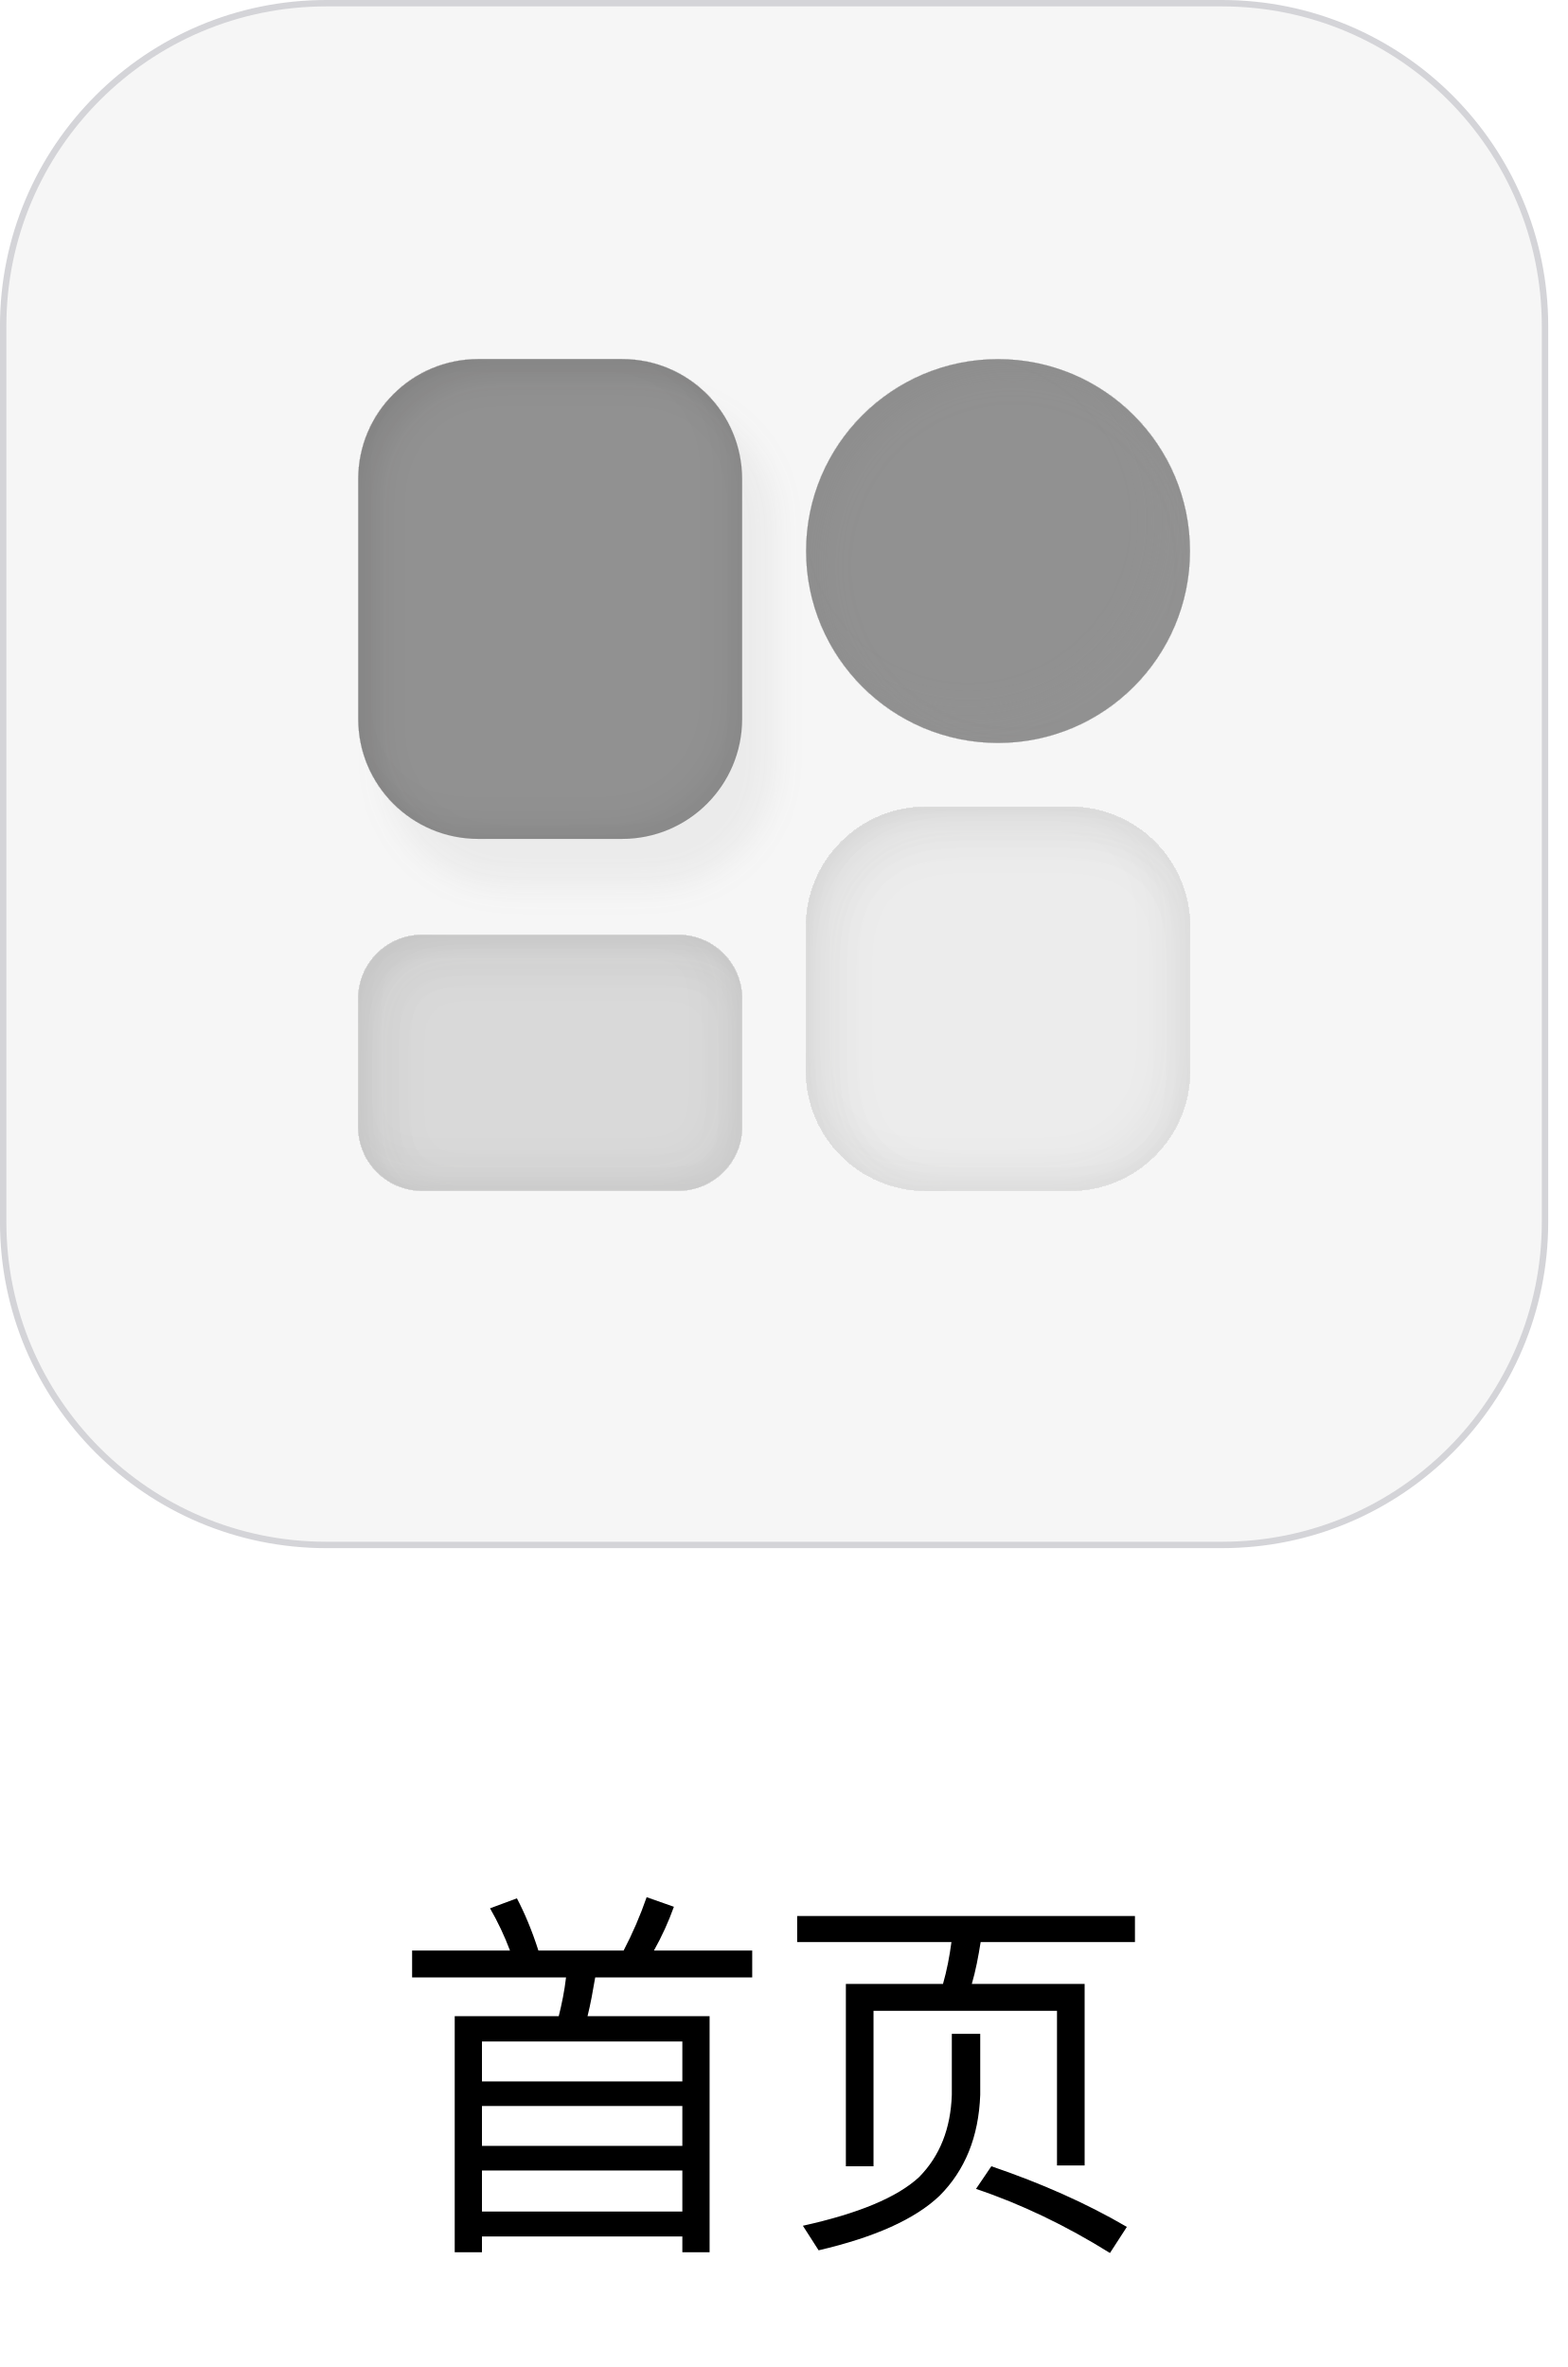
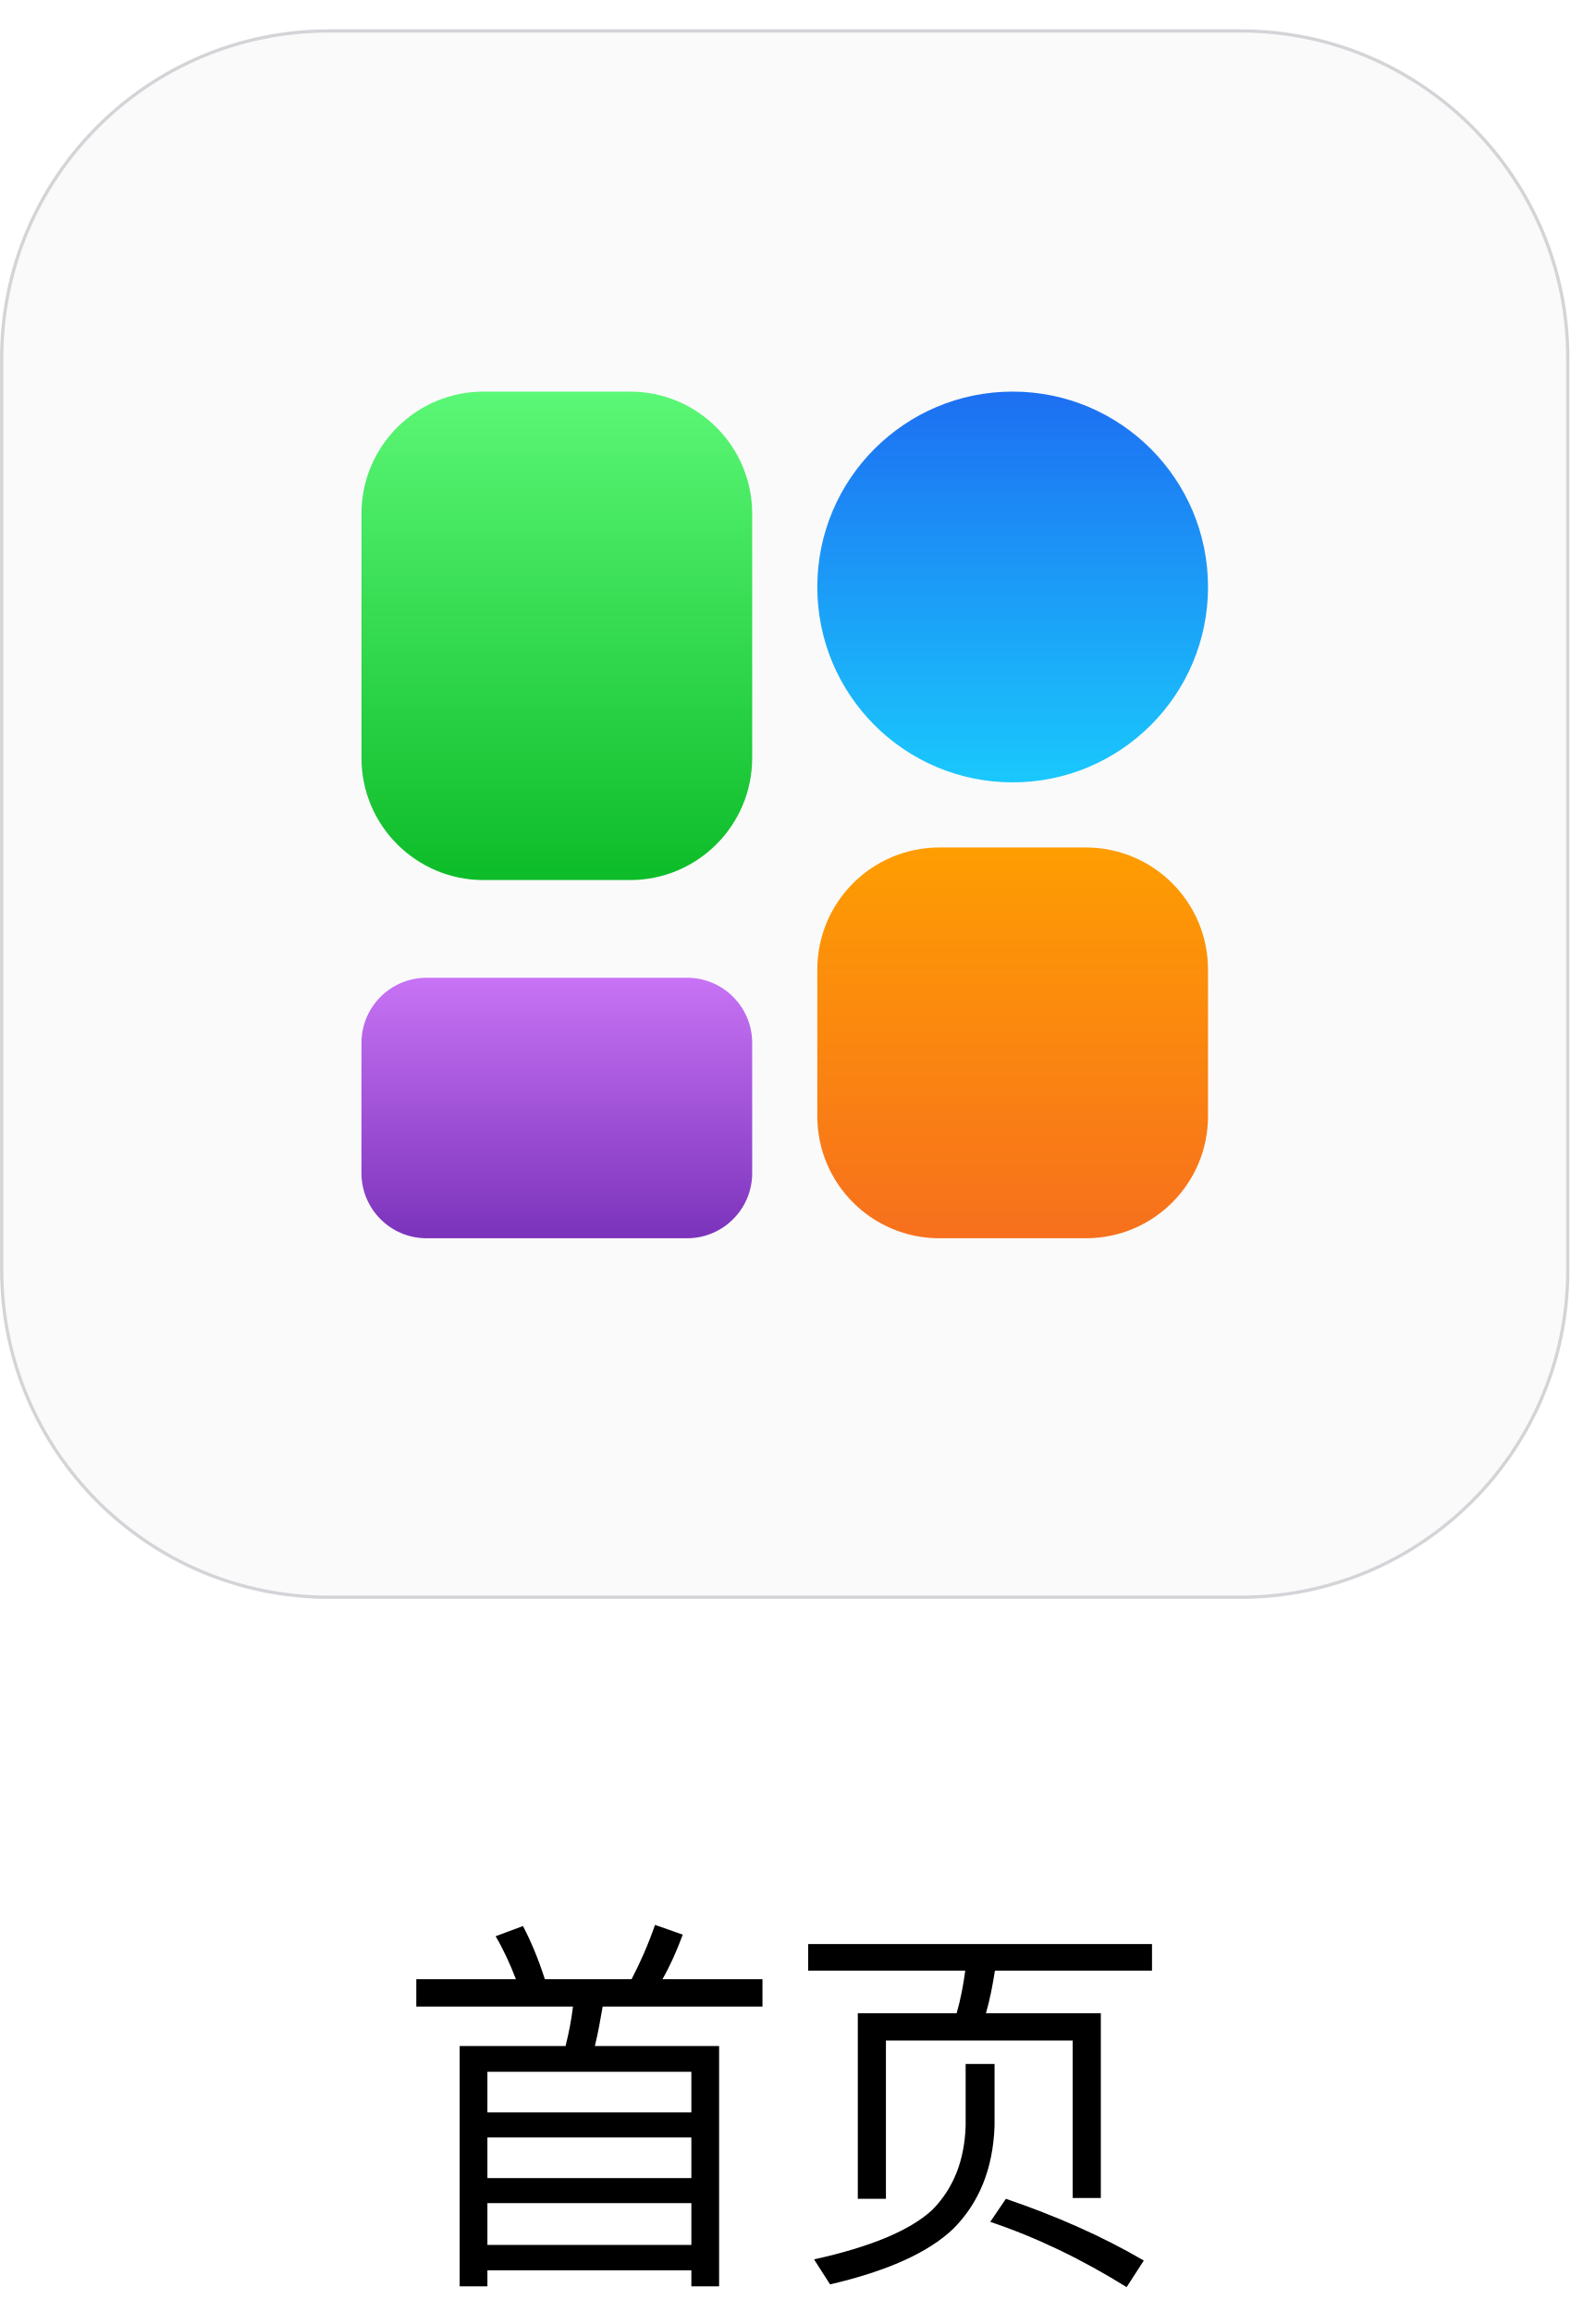
- <svg fill="none" viewBox="0 0 49 74">
-   <path fill="#DADADA" d="M0 0h49v74H0z" />
-   <path fill="white" d="M1241.2 94.2H-198.801v-109H1241.2z" />
-   <path fill="black" d="M22.183 63.032v7.38h-.852v-.492h-6.264v.492h-.852v-7.38h3.252c.096-.384.18-.792.228-1.212h-4.812v-.84h3.06a9 9 0 0 0-.624-1.32l.84-.312c.24.456.468.996.672 1.632h2.664c.276-.528.516-1.08.72-1.668l.852.3a9 9 0 0 1-.624 1.368h3.072v.84h-4.908c-.072.42-.144.828-.24 1.212zm-7.116 6.108h6.264v-1.284h-6.264zm0-2.052h6.264V65.84h-6.264zm0-2.016h6.264v-1.248h-6.264zm18.84-3.048V67.7h-.864v-4.836h-5.736v4.86h-.864v-5.7h3.036c.12-.42.204-.852.264-1.308H24.92V59.9h10.56v.816h-4.824c-.072.456-.156.9-.276 1.308zm-2.916 5.7c1.548.528 2.964 1.152 4.236 1.896l-.528.816c-1.368-.852-2.76-1.524-4.188-2.004zm-1.236-4.14h.888v1.908c-.048 1.32-.48 2.364-1.272 3.156-.768.732-2.028 1.296-3.78 1.704l-.492-.768c1.74-.384 2.952-.888 3.636-1.524.648-.66.984-1.512 1.02-2.568z" />
-   <rect width="48.2" height="48.2" x=".099" y=".1" fill="#F6F6F6" rx="10.1" />
-   <rect width="48.2" height="48.2" x=".099" y=".1" stroke="#D4D4D8" stroke-width=".2" rx="10.1" />
-   <g filter="url(#a)">
-     <path fill="#919191" d="M11.2 14.977a3.75 3.75 0 0 1 3.75-3.75h4.5a3.75 3.75 0 0 1 3.75 3.75v7.5a3.75 3.75 0 0 1-3.75 3.75h-4.5a3.75 3.75 0 0 1-3.75-3.75z" />
-   </g>
-   <g filter="url(#b)">
-     <rect width="12" height="8" x="11.199" y="29.227" fill="#D9D9D9" rx="2" />
-   </g>
-   <g filter="url(#c)">
-     <path fill="#ECECEC" d="M25.2 28.977a3.75 3.75 0 0 1 3.75-3.75h4.5a3.75 3.75 0 0 1 3.75 3.75v4.5a3.75 3.75 0 0 1-3.75 3.75h-4.5a3.75 3.75 0 0 1-3.75-3.75z" />
-   </g>
-   <g filter="url(#d)">
-     <path fill="#919191" d="M25.2 17.227a6 6 0 1 1 12 0 6 6 0 0 1-12 0" />
-   </g>
+ <svg xmlns="http://www.w3.org/2000/svg" width="49" height="71" viewBox="0 0 49 71" fill="none">
+   <rect width="49" height="71" fill="#DADADA" />
+   <mask id="path-2-inside-1_2483_15959" fill="white">
+     <path d="M1239.1 92L-200.898 92L-200.898 -17L1239.1 -17L1239.1 92Z" />
+   </mask>
+   <path d="M1239.1 92L-200.898 92L-200.898 -17L1239.1 -17L1239.1 92Z" fill="white" />
+   <rect x="0.052" y="0.95" width="48.1" height="48.1" rx="10.05" fill="#FAFAFA" />
+   <rect x="0.052" y="0.95" width="48.1" height="48.1" rx="10.05" stroke="#D4D4D8" stroke-width="0.1" />
+   <path d="M11.102 15.776C11.102 13.705 12.78 12.026 14.852 12.026H19.352C21.423 12.026 23.102 13.705 23.102 15.776V23.276C23.102 25.347 21.423 27.026 19.352 27.026H14.852C12.78 27.026 11.102 25.347 11.102 23.276V15.776Z" fill="url(#paint0_linear_2483_15959)" />
+   <path d="M11.102 32.026C11.102 30.922 11.997 30.026 13.102 30.026H21.102C22.206 30.026 23.102 30.922 23.102 32.026V36.026C23.102 37.131 22.206 38.026 21.102 38.026H13.102C11.997 38.026 11.102 37.131 11.102 36.026V32.026Z" fill="url(#paint1_linear_2483_15959)" />
+   <path d="M25.102 29.776C25.102 27.705 26.78 26.026 28.852 26.026H33.352C35.423 26.026 37.102 27.705 37.102 29.776V34.276C37.102 36.347 35.423 38.026 33.352 38.026H28.852C26.78 38.026 25.102 36.347 25.102 34.276V29.776Z" fill="url(#paint2_linear_2483_15959)" />
+   <path d="M25.102 18.026C25.102 14.713 27.788 12.026 31.102 12.026C34.415 12.026 37.102 14.713 37.102 18.026C37.102 21.34 34.415 24.026 31.102 24.026C27.788 24.026 25.102 21.34 25.102 18.026Z" fill="url(#paint3_linear_2483_15959)" />
+   <path d="M22.086 62.832V70.212H21.234V69.72H14.97V70.212H14.118V62.832H17.37C17.466 62.448 17.55 62.04 17.598 61.62H12.786V60.78H15.846C15.666 60.312 15.462 59.868 15.222 59.46L16.062 59.148C16.302 59.604 16.53 60.144 16.734 60.78H19.398C19.674 60.252 19.914 59.7 20.118 59.112L20.97 59.412C20.778 59.928 20.574 60.384 20.346 60.78H23.418V61.62H18.51C18.438 62.04 18.366 62.448 18.27 62.832H22.086ZM14.97 68.94H21.234V67.656H14.97V68.94ZM14.97 66.888H21.234V65.64H14.97V66.888ZM14.97 64.872H21.234V63.624H14.97V64.872ZM33.81 61.824V67.5H32.946V62.664H27.21V67.524H26.346V61.824H29.382C29.502 61.404 29.586 60.972 29.646 60.516H24.822V59.7H35.382V60.516H30.558C30.486 60.972 30.402 61.416 30.282 61.824H33.81ZM30.894 67.524C32.442 68.052 33.858 68.676 35.13 69.42L34.602 70.236C33.234 69.384 31.842 68.712 30.414 68.232L30.894 67.524ZM29.658 63.384H30.546V65.292C30.498 66.612 30.066 67.656 29.274 68.448C28.506 69.18 27.246 69.744 25.494 70.152L25.002 69.384C26.742 69 27.954 68.496 28.638 67.86C29.286 67.2 29.622 66.348 29.658 65.292V63.384Z" fill="black" />
  <defs>
-     <filter id="a" width="14.406" height="17.875" x="10.73" y="10.758" color-interpolation-filters="sRGB" filterUnits="userSpaceOnUse">
-       <feFlood flood-opacity="0" result="BackgroundImageFix" />
-       <feColorMatrix in="SourceAlpha" result="hardAlpha" type="matrix" values="0 0 0 0 0 0 0 0 0 0 0 0 0 0 0 0 0 0 127 0" />
-       <feOffset dx=".938" dy="1.406" />
-       <feGaussianBlur stdDeviation=".5" />
-       <feComposite in2="hardAlpha" operator="out" />
-       <feColorMatrix type="matrix" values="0 0 0 0 0.395 0 0 0 0 0.395 0 0 0 0 0.395 0 0 0 0.08 0" />
-       <feBlend in2="BackgroundImageFix" mode="normal" result="effect1_dropShadow_2483_15959" />
-       <feBlend in="SourceGraphic" in2="effect1_dropShadow_2483_15959" mode="normal" result="shape" />
-       <feColorMatrix in="SourceAlpha" result="hardAlpha" type="matrix" values="0 0 0 0 0 0 0 0 0 0 0 0 0 0 0 0 0 0 127 0" />
-       <feOffset dx=".5" dy=".5" />
-       <feGaussianBlur stdDeviation=".5" />
-       <feComposite in2="hardAlpha" k2="-1" k3="1" operator="arithmetic" />
-       <feColorMatrix type="matrix" values="0 0 0 0 0.11 0 0 0 0 0.092 0 0 0 0 0.092 0 0 0 0.1 0" />
-       <feBlend in2="shape" mode="normal" result="effect2_innerShadow_2483_15959" />
-       <feColorMatrix in="SourceAlpha" result="hardAlpha" type="matrix" values="0 0 0 0 0 0 0 0 0 0 0 0 0 0 0 0 0 0 127 0" />
-       <feOffset dx="-.469" dy="-.469" />
-       <feGaussianBlur stdDeviation=".5" />
-       <feComposite in2="hardAlpha" k2="-1" k3="1" operator="arithmetic" />
-       <feColorMatrix type="matrix" values="0 0 0 0 0 0 0 0 0 0 0 0 0 0 0 0 0 0 0.05 0" />
-       <feBlend in2="effect2_innerShadow_2483_15959" mode="normal" result="effect3_innerShadow_2483_15959" />
-     </filter>
-     <filter id="b" width="12.938" height="8.938" x="10.73" y="28.758" color-interpolation-filters="sRGB" filterUnits="userSpaceOnUse">
-       <feFlood flood-opacity="0" result="BackgroundImageFix" />
-       <feBlend in="SourceGraphic" in2="BackgroundImageFix" mode="normal" result="shape" />
-       <feColorMatrix in="SourceAlpha" result="hardAlpha" type="matrix" values="0 0 0 0 0 0 0 0 0 0 0 0 0 0 0 0 0 0 127 0" />
-       <feOffset dx=".469" dy=".469" />
-       <feGaussianBlur stdDeviation=".703" />
-       <feComposite in2="hardAlpha" k2="-1" k3="1" operator="arithmetic" />
-       <feColorMatrix type="matrix" values="0 0 0 0 0.122 0 0 0 0 0.122 0 0 0 0 0.118 0 0 0 0.05 0" />
-       <feBlend in2="shape" mode="normal" result="effect1_innerShadow_2483_15959" />
-       <feColorMatrix in="SourceAlpha" result="hardAlpha" type="matrix" values="0 0 0 0 0 0 0 0 0 0 0 0 0 0 0 0 0 0 127 0" />
-       <feOffset dx="-.469" dy="-.469" />
-       <feGaussianBlur stdDeviation=".703" />
-       <feComposite in2="hardAlpha" k2="-1" k3="1" operator="arithmetic" />
-       <feColorMatrix type="matrix" values="0 0 0 0 0.122 0 0 0 0 0.122 0 0 0 0 0.118 0 0 0 0.05 0" />
-       <feBlend in2="effect1_innerShadow_2483_15959" mode="normal" result="effect2_innerShadow_2483_15959" />
-       <feColorMatrix in="SourceAlpha" result="hardAlpha" type="matrix" values="0 0 0 0 0 0 0 0 0 0 0 0 0 0 0 0 0 0 127 0" />
-       <feOffset dx=".469" dy=".469" />
-       <feGaussianBlur stdDeviation=".938" />
-       <feComposite in2="hardAlpha" k2="-1" k3="1" operator="arithmetic" />
-       <feColorMatrix type="matrix" values="0 0 0 0 0.122 0 0 0 0 0.122 0 0 0 0 0.118 0 0 0 0.05 0" />
-       <feBlend in2="effect2_innerShadow_2483_15959" mode="normal" result="effect3_innerShadow_2483_15959" />
-     </filter>
-     <filter id="c" width="12.938" height="12.938" x="24.73" y="24.758" color-interpolation-filters="sRGB" filterUnits="userSpaceOnUse">
-       <feFlood flood-opacity="0" result="BackgroundImageFix" />
-       <feBlend in="SourceGraphic" in2="BackgroundImageFix" mode="normal" result="shape" />
-       <feColorMatrix in="SourceAlpha" result="hardAlpha" type="matrix" values="0 0 0 0 0 0 0 0 0 0 0 0 0 0 0 0 0 0 127 0" />
-       <feOffset dx=".469" dy=".469" />
-       <feGaussianBlur stdDeviation=".703" />
-       <feComposite in2="hardAlpha" k2="-1" k3="1" operator="arithmetic" />
-       <feColorMatrix type="matrix" values="0 0 0 0 0.122 0 0 0 0 0.122 0 0 0 0 0.118 0 0 0 0.05 0" />
-       <feBlend in2="shape" mode="normal" result="effect1_innerShadow_2483_15959" />
-       <feColorMatrix in="SourceAlpha" result="hardAlpha" type="matrix" values="0 0 0 0 0 0 0 0 0 0 0 0 0 0 0 0 0 0 127 0" />
-       <feOffset dx="-.469" dy="-.469" />
-       <feGaussianBlur stdDeviation=".703" />
-       <feComposite in2="hardAlpha" k2="-1" k3="1" operator="arithmetic" />
-       <feColorMatrix type="matrix" values="0 0 0 0 0.122 0 0 0 0 0.122 0 0 0 0 0.118 0 0 0 0.05 0" />
-       <feBlend in2="effect1_innerShadow_2483_15959" mode="normal" result="effect2_innerShadow_2483_15959" />
-       <feColorMatrix in="SourceAlpha" result="hardAlpha" type="matrix" values="0 0 0 0 0 0 0 0 0 0 0 0 0 0 0 0 0 0 127 0" />
-       <feOffset dx=".469" dy=".469" />
-       <feGaussianBlur stdDeviation=".938" />
-       <feComposite in2="hardAlpha" k2="-1" k3="1" operator="arithmetic" />
-       <feColorMatrix type="matrix" values="0 0 0 0 0.122 0 0 0 0 0.122 0 0 0 0 0.118 0 0 0 0.05 0" />
-       <feBlend in2="effect2_innerShadow_2483_15959" mode="normal" result="effect3_innerShadow_2483_15959" />
-     </filter>
-     <filter id="d" width="13.406" height="13.406" x="24.262" y="10.289" color-interpolation-filters="sRGB" filterUnits="userSpaceOnUse">
-       <feFlood flood-opacity="0" result="BackgroundImageFix" />
-       <feBlend in="SourceGraphic" in2="BackgroundImageFix" mode="normal" result="shape" />
-       <feColorMatrix in="SourceAlpha" result="hardAlpha" type="matrix" values="0 0 0 0 0 0 0 0 0 0 0 0 0 0 0 0 0 0 127 0" />
-       <feOffset dx=".469" dy=".469" />
-       <feGaussianBlur stdDeviation=".469" />
-       <feComposite in2="hardAlpha" k2="-1" k3="1" operator="arithmetic" />
-       <feColorMatrix type="matrix" values="0 0 0 0 0.478 0 0 0 0 0.475 0 0 0 0 0.475 0 0 0 0.15 0" />
-       <feBlend in2="shape" mode="normal" result="effect1_innerShadow_2483_15959" />
-       <feColorMatrix in="SourceAlpha" result="hardAlpha" type="matrix" values="0 0 0 0 0 0 0 0 0 0 0 0 0 0 0 0 0 0 127 0" />
-       <feOffset dx="-.938" dy="-.938" />
-       <feGaussianBlur stdDeviation=".469" />
-       <feComposite in2="hardAlpha" k2="-1" k3="1" operator="arithmetic" />
-       <feColorMatrix type="matrix" values="0 0 0 0 0.576 0 0 0 0 0.574 0 0 0 0 0.574 0 0 0 0.15 0" />
-       <feBlend in2="effect1_innerShadow_2483_15959" mode="normal" result="effect2_innerShadow_2483_15959" />
-     </filter>
+     <linearGradient id="paint0_linear_2483_15959" x1="17.102" y1="12.026" x2="17.102" y2="27.026" gradientUnits="userSpaceOnUse">
+       <stop stop-color="#5BF776" />
+       <stop offset="1" stop-color="#0DBC29" />
+     </linearGradient>
+     <linearGradient id="paint1_linear_2483_15959" x1="17.102" y1="30.018" x2="17.102" y2="38.018" gradientUnits="userSpaceOnUse">
+       <stop stop-color="#C873F5" />
+       <stop offset="1" stop-color="#7B33BB" />
+     </linearGradient>
+     <linearGradient id="paint2_linear_2483_15959" x1="31.102" y1="26.026" x2="31.102" y2="38.026" gradientUnits="userSpaceOnUse">
+       <stop stop-color="#FE9D02" />
+       <stop offset="1" stop-color="#F7701D" />
+     </linearGradient>
+     <linearGradient id="paint3_linear_2483_15959" x1="31.102" y1="12.026" x2="31.102" y2="24.026" gradientUnits="userSpaceOnUse">
+       <stop stop-color="#1D6FF2" />
+       <stop offset="1" stop-color="#1AC8FC" />
+     </linearGradient>
  </defs>
</svg>
